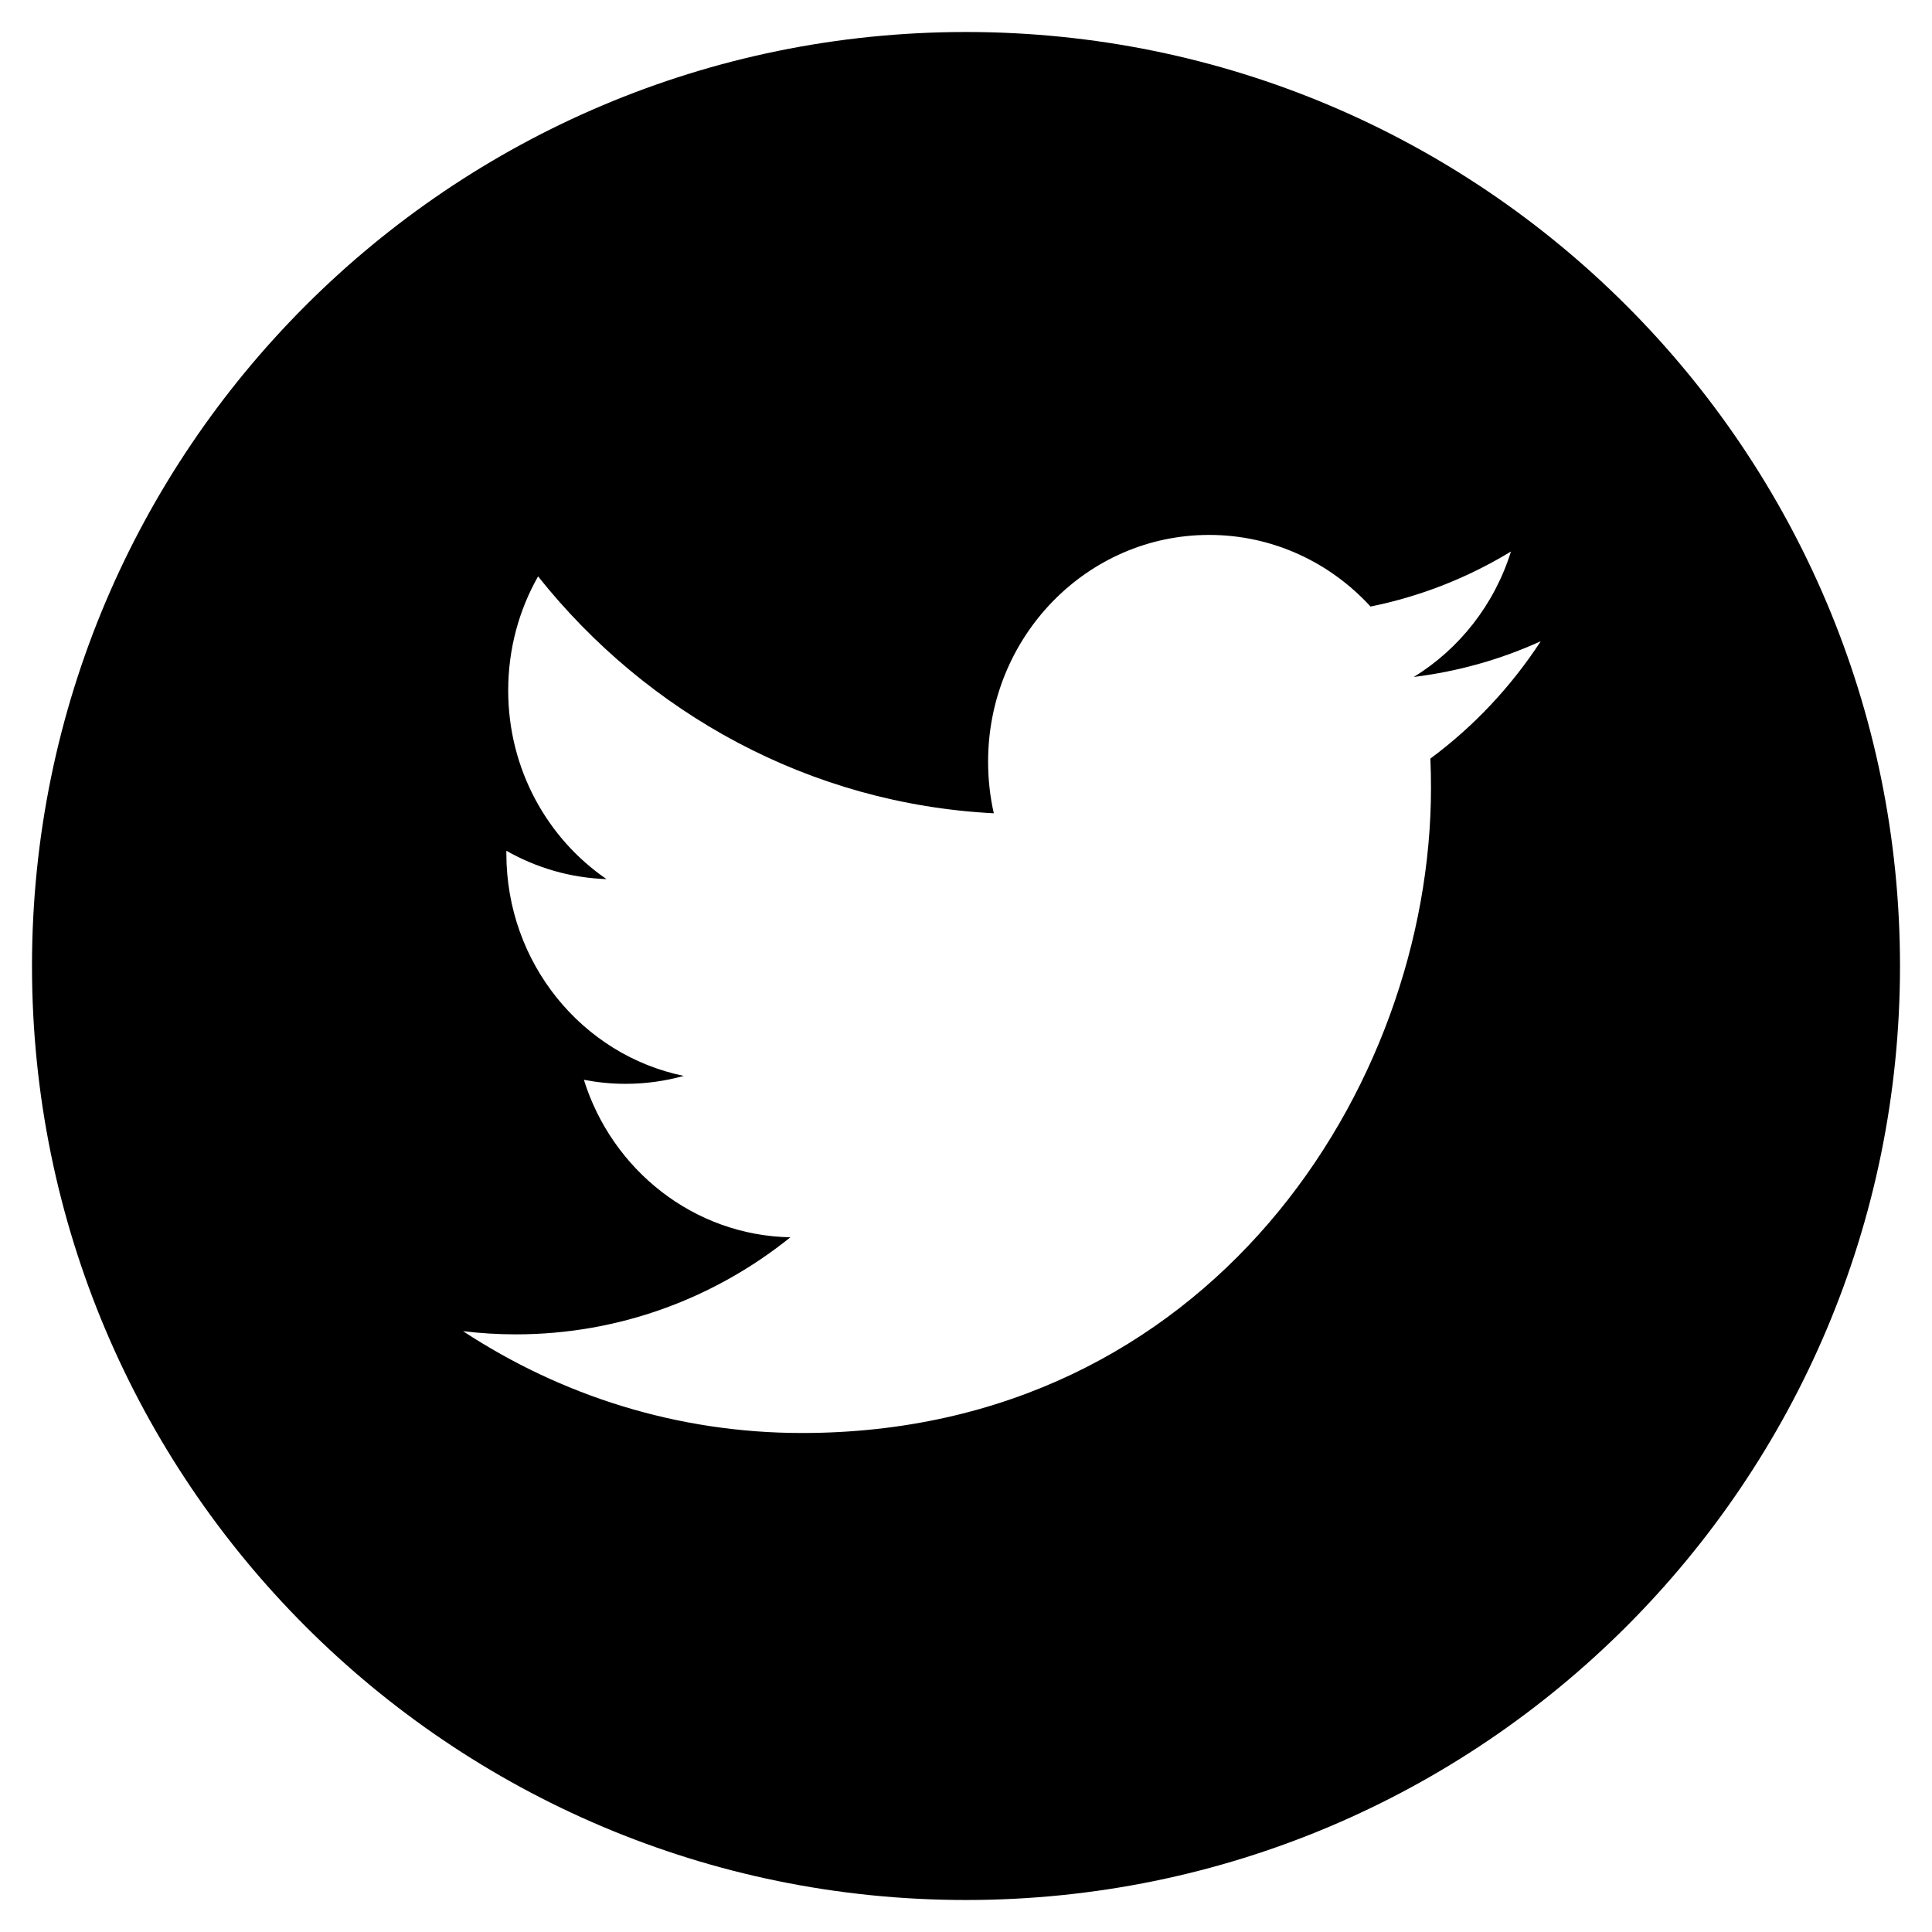
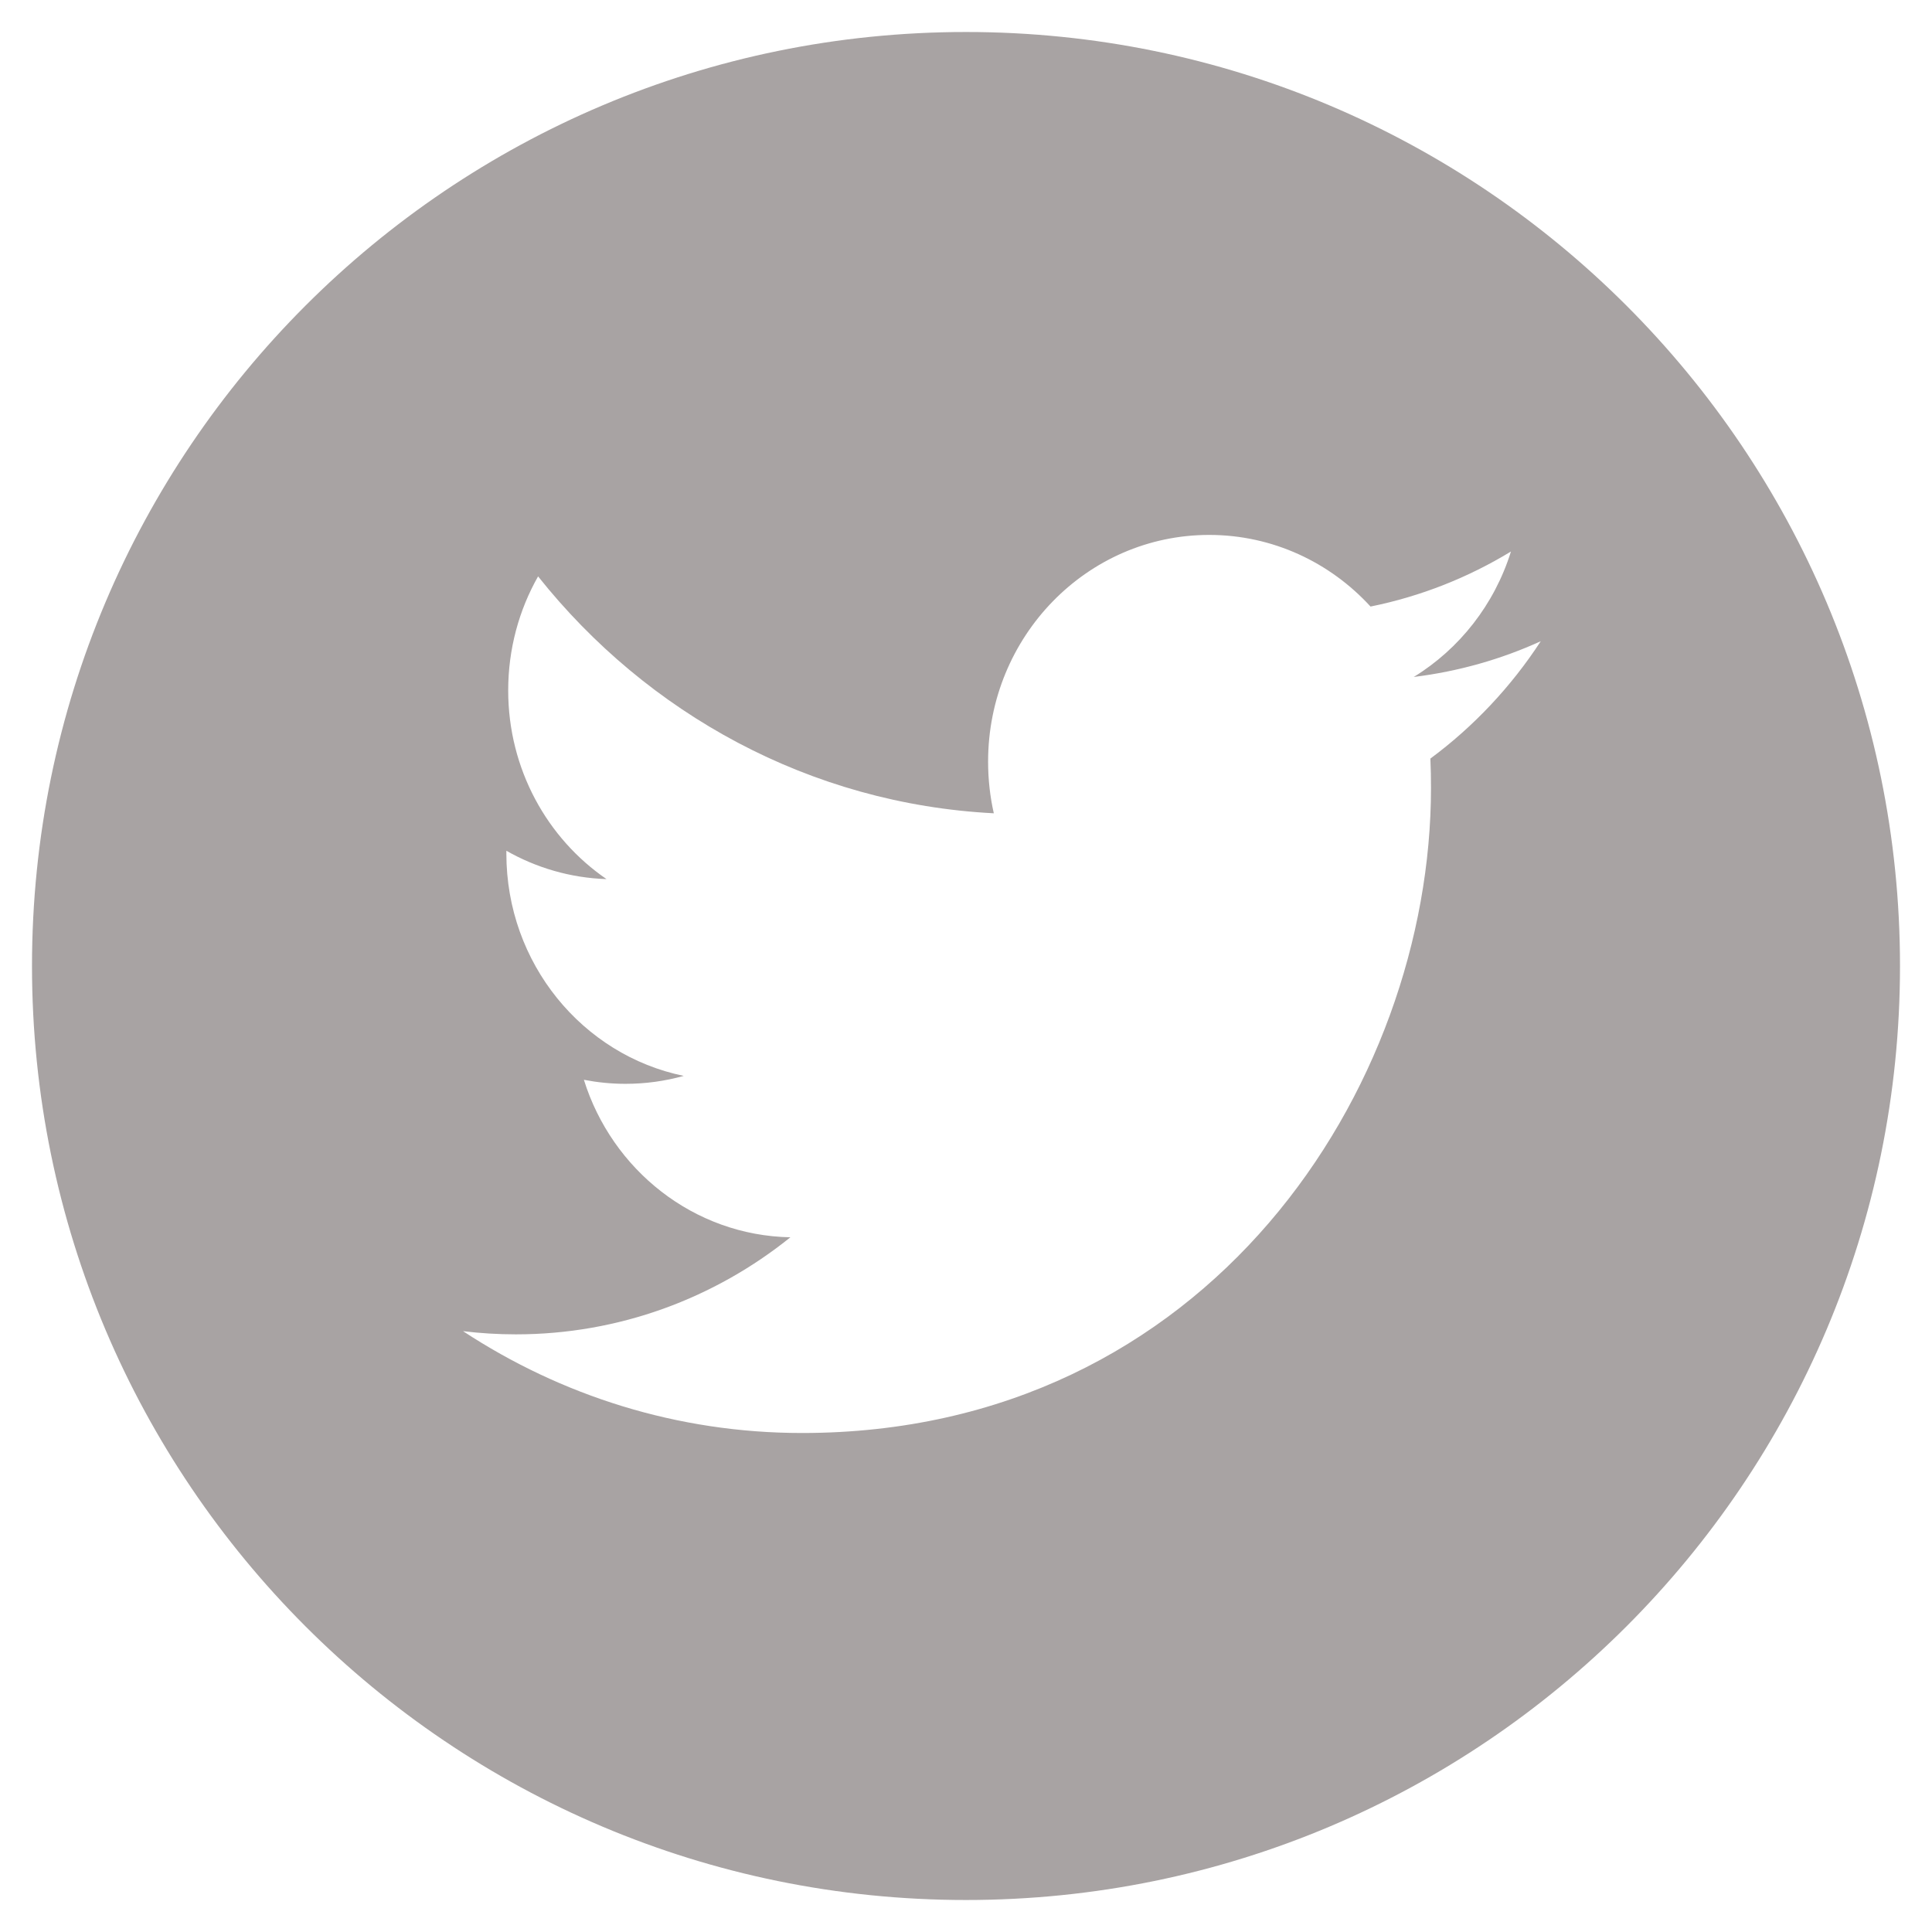
<svg xmlns="http://www.w3.org/2000/svg" x="0px" y="0px" width="40" height="40" viewBox="0,0,256,256" style="fill:#000000;">
  <g transform="translate(-24.32,-24.32) scale(1.19,1.19)">
-     <g fill="#000000" fill-rule="nonzero" stroke="none" stroke-width="1" stroke-linecap="butt" stroke-linejoin="miter" stroke-miterlimit="10" stroke-dasharray="" stroke-dashoffset="0" font-family="none" font-weight="none" font-size="none" text-anchor="none" style="mix-blend-mode: normal">
+     <g fill="#a8a3a3" fill-rule="nonzero" stroke="none" stroke-width="1" stroke-linecap="butt" stroke-linejoin="miter" stroke-miterlimit="10" stroke-dasharray="" stroke-dashoffset="0" font-family="none" font-weight="none" font-size="none" text-anchor="none" style="mix-blend-mode: normal">
      <g transform="scale(4,4)">
        <path d="M32,6c-14.359,0 -26,11.641 -26,26c0,14.359 11.641,26 26,26c14.359,0 26,-11.641 26,-26c0,-14.359 -11.641,-26 -26,-26zM44.927,26.226c0.012,0.271 0.017,0.543 0.017,0.816c0,8.34 -6.189,17.958 -17.51,17.958c-3.476,0 -6.711,-1.045 -9.435,-2.835c0.482,0.059 0.973,0.089 1.469,0.089c2.884,0 5.538,-1.009 7.644,-2.702c-2.693,-0.051 -4.966,-1.877 -5.749,-4.384c0.375,0.072 0.761,0.112 1.157,0.112c0.562,0 1.107,-0.077 1.622,-0.221c-2.816,-0.579 -4.937,-3.13 -4.937,-6.188c0,-0.027 0,-0.052 0,-0.079c0.83,0.472 1.779,0.756 2.788,0.789c-1.651,-1.131 -2.737,-3.063 -2.737,-5.252c0,-1.158 0.303,-2.242 0.832,-3.175c3.037,3.819 7.571,6.333 12.686,6.595c-0.104,-0.46 -0.159,-0.943 -0.159,-1.438c0,-3.485 2.755,-6.311 6.154,-6.311c1.77,0 3.369,0.767 4.492,1.994c1.403,-0.284 2.721,-0.809 3.909,-1.532c-0.459,1.474 -1.434,2.711 -2.706,3.492c1.246,-0.154 2.432,-0.492 3.536,-0.995c-0.825,1.265 -1.869,2.376 -3.073,3.267z" />
      </g>
    </g>
  </g>
</svg>
